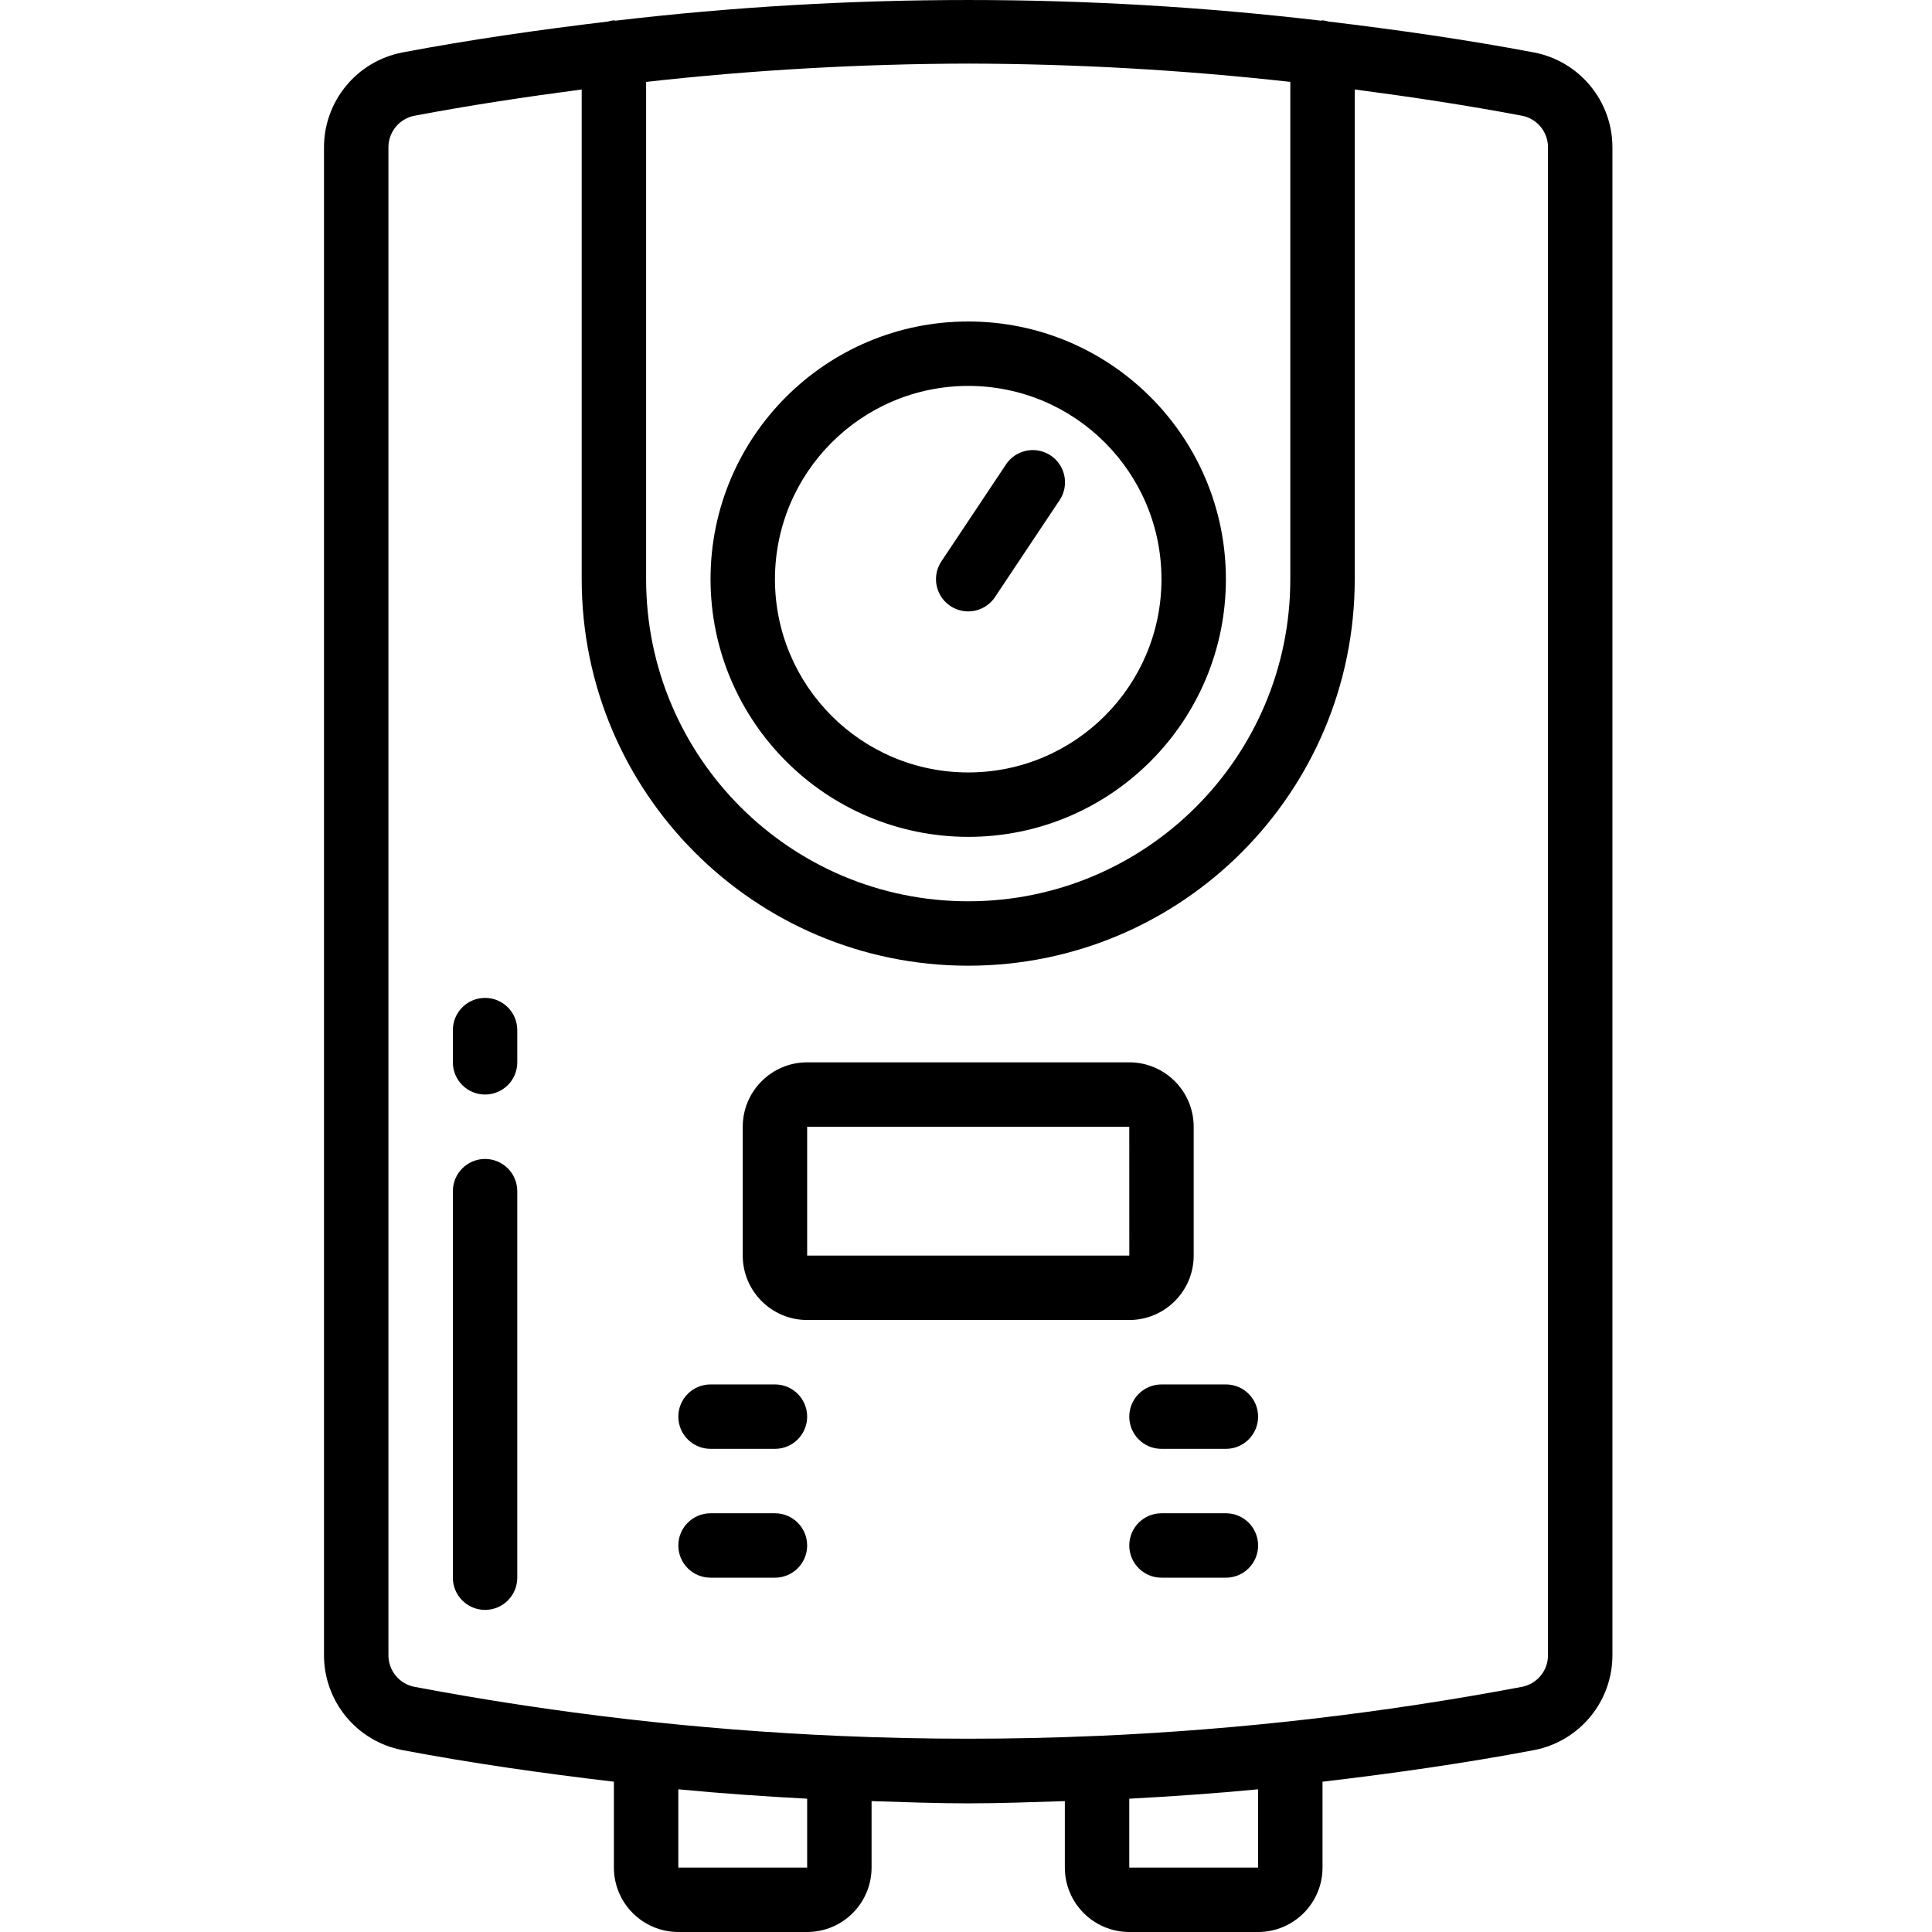
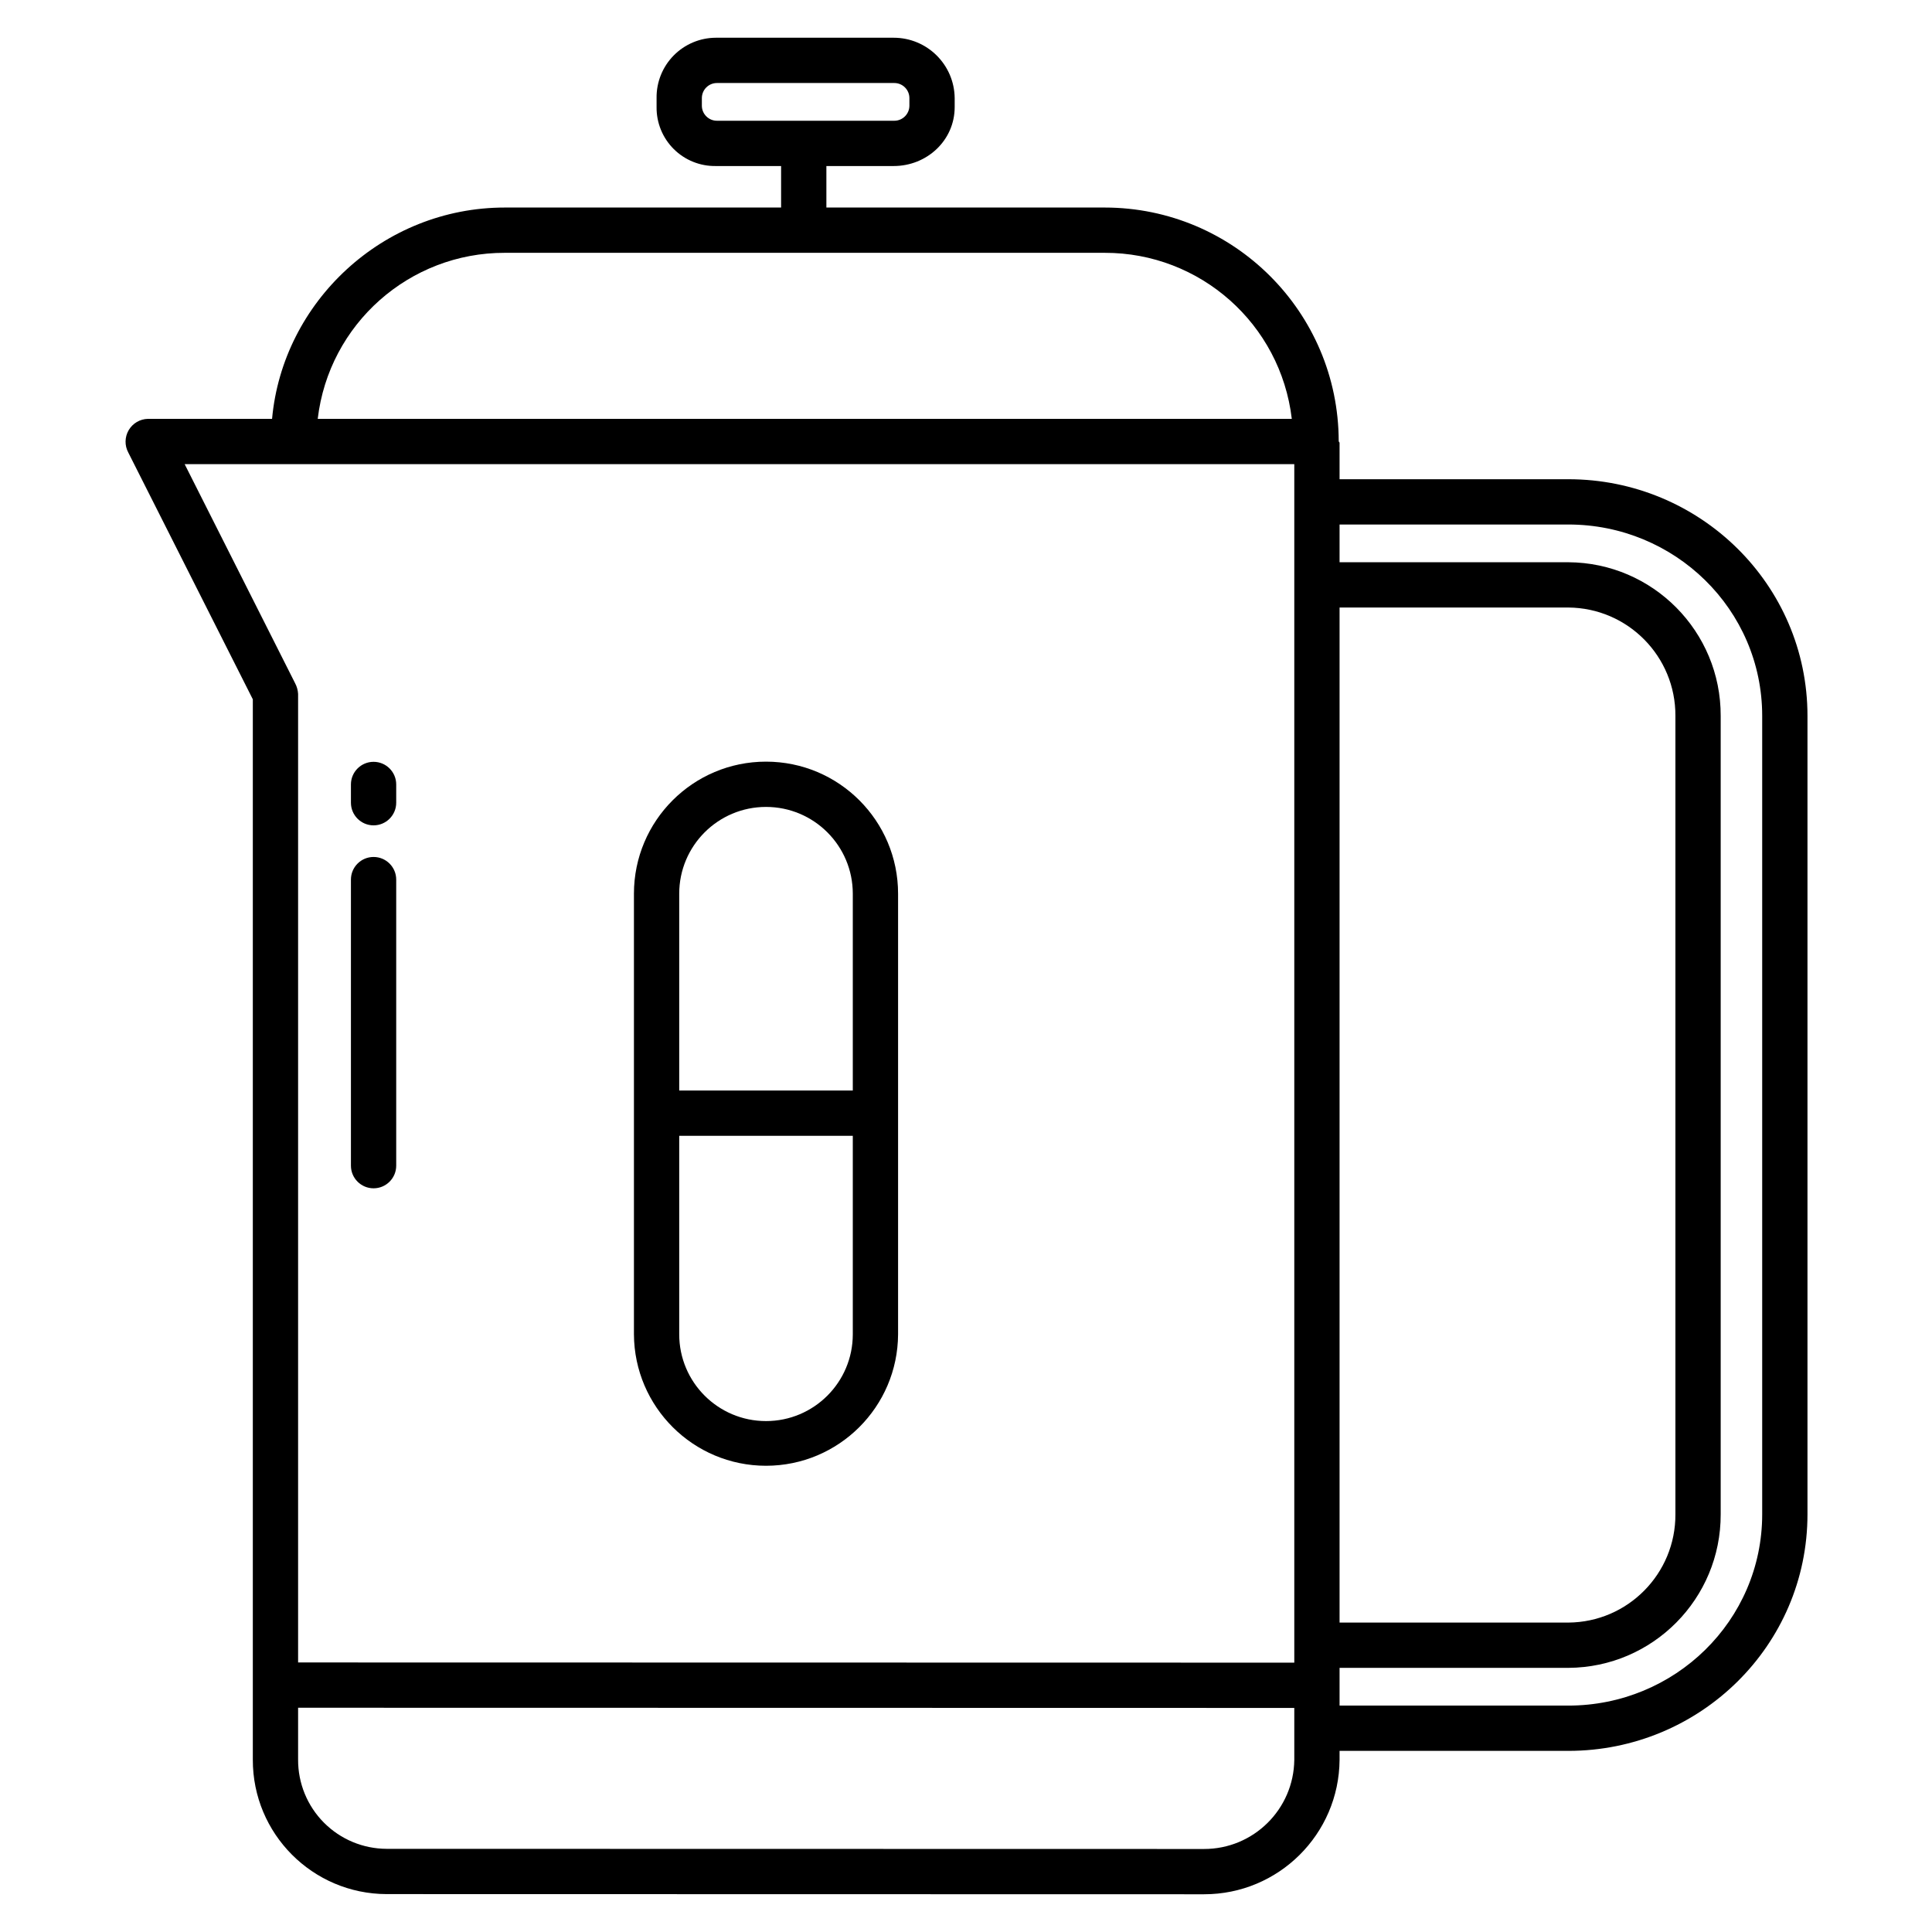
- <svg xmlns="http://www.w3.org/2000/svg" height="511pt" viewBox="-85 0 511 511.839" width="511pt">
+ <svg xmlns="http://www.w3.org/2000/svg" viewBox="0 0 512 512">
  <g fill="currentColor">
-     <path d="m171.086 221.707c37.703 0 68.266-30.566 68.266-68.27 0-37.699-30.562-68.266-68.266-68.266-37.703 0-68.266 30.566-68.266 68.266.043 37.688 30.582 68.227 68.266 68.27zm0-119.469c28.277 0 51.199 22.922 51.199 51.199s-22.922 51.203-51.199 51.203c-28.277 0-51.199-22.926-51.199-51.203.031-28.262 22.934-51.168 51.199-51.199zm0 0" />
-     <path d="m171.078 161.973c2.855.004 5.523-1.422 7.109-3.801l17.066-25.598c1.723-2.539 1.953-5.805.602-8.559-1.348-2.754-4.074-4.57-7.137-4.758s-5.988 1.281-7.664 3.848l-17.066 25.602c-1.746 2.617-1.91 5.98-.426 8.754 1.48 2.773 4.371 4.508 7.516 4.512zm0 0" />
-     <path d="m213.754 511.84h34.133c9.422-.012 17.059-7.645 17.066-17.066v-22.75c18.715-2.207 37.41-4.852 56.047-8.375 12.07-2.328 20.781-12.902 20.754-25.195v-399.359c.027-12.293-8.684-22.867-20.75-25.191-18.102-3.43-36.254-6.012-54.43-8.191-.527-.164-1.07-.273-1.621-.324-.152 0-.277.078-.426.086-62.082-7.297-124.809-7.297-186.891 0-.145-.012-.27-.086-.418-.086-.539.051-1.07.16-1.586.32-18.188 2.18-36.352 4.762-54.461 8.191-12.07 2.324-20.781 12.902-20.754 25.195v399.359c-.027 12.289 8.684 22.863 20.75 25.191 18.637 3.527 37.336 6.172 56.051 8.375v22.754c.012 9.422 7.645 17.055 17.066 17.066h34.133c9.422-.012 17.059-7.645 17.066-17.066v-17.613c8.535.273 17.07.598 25.602.598 8.535 0 17.066-.328 25.602-.598v17.613c.008 9.422 7.645 17.055 17.066 17.066zm34.133-17.066h-34.133v-18.25c11.383-.609 22.762-1.395 34.133-2.488zm-76.801-477.926c28.512.066 57 1.684 85.332 4.848v131.742c0 47.129-38.203 85.336-85.332 85.336-47.129 0-85.332-38.207-85.332-85.336v-131.742c28.336-3.164 56.82-4.781 85.332-4.848zm-42.668 477.926h-34.133v-20.738c11.371 1.094 22.75 1.879 34.133 2.488zm8.641-34.879-.105-.023-.086.016c-37.773-1.641-75.379-5.988-112.527-13.008-4.012-.801-6.887-4.336-6.855-8.426v-399.359c-.031-4.094 2.848-7.629 6.859-8.426 14.75-2.789 29.539-5.016 44.344-6.961v129.73c0 56.555 45.844 102.402 102.398 102.402 56.555 0 102.398-45.848 102.398-102.402v-129.734c14.805 1.949 29.598 4.172 44.348 6.961 4.012.801 6.891 4.336 6.855 8.43v399.359c.031 4.09-2.844 7.625-6.855 8.426h-.004c-37.148 7.02-74.754 11.367-112.523 13.012l-.086-.02-.105.02c-22.68.988-45.363.988-68.055.004zm0 0" />
-     <path d="m230.82 332.641v-34.137c-.012-9.422-7.645-17.055-17.066-17.066h-85.336c-9.422.012-17.055 7.645-17.066 17.066v34.137c.012 9.422 7.645 17.055 17.066 17.066h85.336c9.422-.012 17.055-7.645 17.066-17.066zm-102.402-34.137h85.336l.012 34.137h-85.348zm0 0" />
-     <path d="m43.086 264.371c-4.711 0-8.531 3.82-8.531 8.535v8.531c0 4.715 3.82 8.535 8.531 8.535 4.715 0 8.535-3.82 8.535-8.535v-8.531c0-4.715-3.82-8.535-8.535-8.535zm0 0" />
-     <path d="m43.086 307.039c-4.711 0-8.531 3.82-8.531 8.535v102.398c0 4.711 3.82 8.531 8.531 8.531 4.715 0 8.535-3.82 8.535-8.531v-102.398c0-4.715-3.82-8.535-8.535-8.535zm0 0" />
-     <path d="m119.887 366.773h-17.066c-4.715 0-8.535 3.82-8.535 8.531 0 4.715 3.82 8.535 8.535 8.535h17.066c4.711 0 8.531-3.82 8.531-8.535 0-4.711-3.82-8.531-8.531-8.531zm0 0" />
-     <path d="m119.887 400.906h-17.066c-4.715 0-8.535 3.82-8.535 8.531 0 4.715 3.82 8.535 8.535 8.535h17.066c4.711 0 8.531-3.82 8.531-8.535 0-4.711-3.82-8.531-8.531-8.531zm0 0" />
-     <path d="m213.754 375.305c0 4.715 3.82 8.535 8.531 8.535h17.066c4.715 0 8.535-3.82 8.535-8.535 0-4.711-3.82-8.531-8.535-8.531h-17.066c-4.711 0-8.531 3.82-8.531 8.531zm0 0" />
-     <path d="m239.352 400.906h-17.066c-4.711 0-8.531 3.82-8.531 8.531 0 4.715 3.82 8.535 8.531 8.535h17.066c4.715 0 8.535-3.82 8.535-8.535 0-4.711-3.82-8.531-8.535-8.531zm0 0" />
+     <path d="M67,185.325v281a35.541,35.541,0,0,0,35.469,35.631L319.06,502h.006A35.891,35.891,0,0,0,355,466.369V464h60.62c34.837,0,63.38-27.87,63.38-62.715V189.73c0-34.844-28.543-62.73-63.38-62.73H355v-9.689c0-.074-.16-.146-.162-.219s-.065-.114-.065-.187A62.044,62.044,0,0,0,292.763,55H219V44h17.828C245.65,44,253,37.2,253,28.374V26a16.167,16.167,0,0,0-16.172-16H189.706A15.77,15.77,0,0,0,174,26v2.374A15.454,15.454,0,0,0,189.706,44H207V55H133.771C101.5,55,74.924,80,72.1,111H39.2a6.056,6.056,0,0,0-5.2,8.929ZM355,161h60.62A28.581,28.581,0,0,1,444,189.73V401.285A28.568,28.568,0,0,1,415.62,430H355Zm0,281h60.62A40.581,40.581,0,0,0,456,401.285V189.73A40.594,40.594,0,0,0,415.62,149H355V139h60.62c28.221,0,51.38,22.5,51.38,50.73V401.285C467,429.513,443.841,452,415.62,452H355Zm-12,24.369A23.891,23.891,0,0,1,319.066,490h0l-216.591-.041A23.527,23.527,0,0,1,79,466.328V452.57l264,.049ZM190,32a4,4,0,0,1-4-4V26a4,4,0,0,1,4-4h47a4,4,0,0,1,4,4v2a4,4,0,0,1-4,4ZM133.771,67H292.763a49.829,49.829,0,0,1,49.576,44H84.2A49.83,49.83,0,0,1,133.771,67ZM343,123V440.619L79,440.57V183.9a6.853,6.853,0,0,0-.8-2.851L48.934,123Z" />
+     <path d="M203,388.443A35.017,35.017,0,0,0,238,353.6V236.844a35,35,0,0,0-70,0V353.6A35.017,35.017,0,0,0,203,388.443Zm-23-151.6a23,23,0,0,1,46,0V289H180ZM180,301h46v52.6a23,23,0,0,1-46,0Z" />
+     <path d="M99,314.913a6,6,0,0,0,6-6V233.106a6,6,0,0,0-12,0v75.807A6,6,0,0,0,99,314.913Z" />
+     <path d="M99,218.726a6,6,0,0,0,6-6v-4.834a6,6,0,0,0-12,0v4.834A6,6,0,0,0,99,218.726Z" />
  </g>
</svg>
